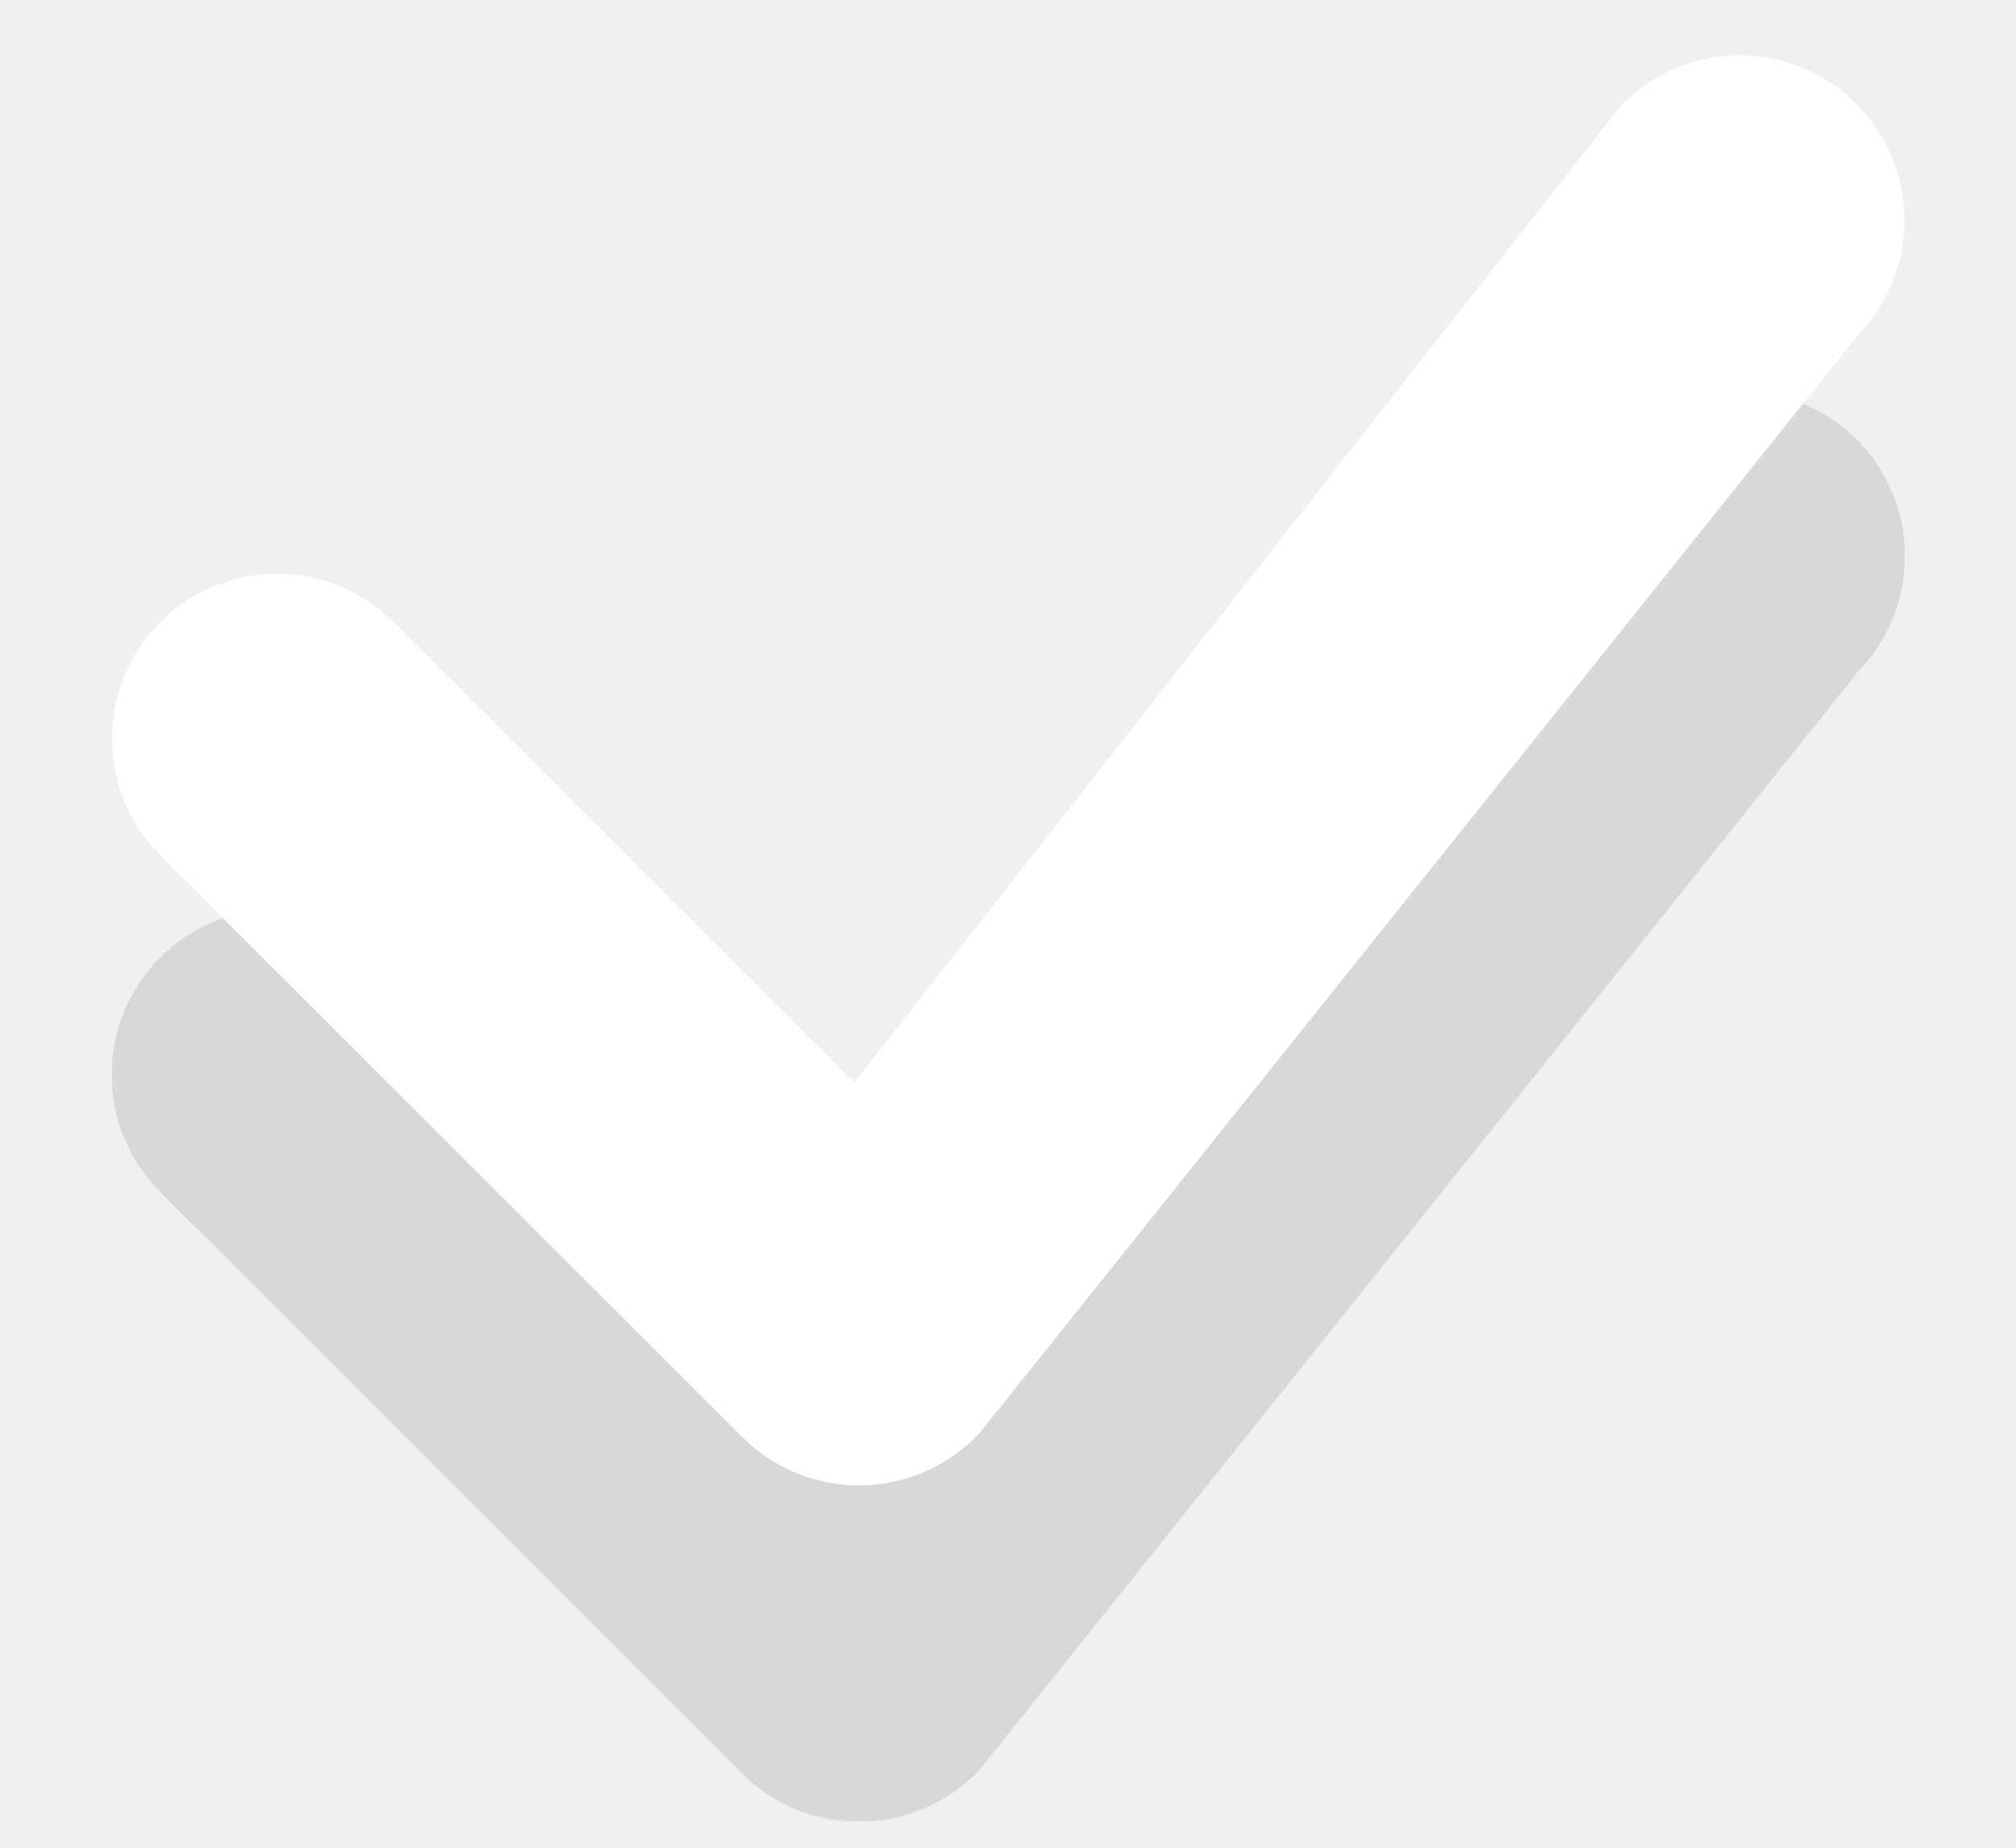
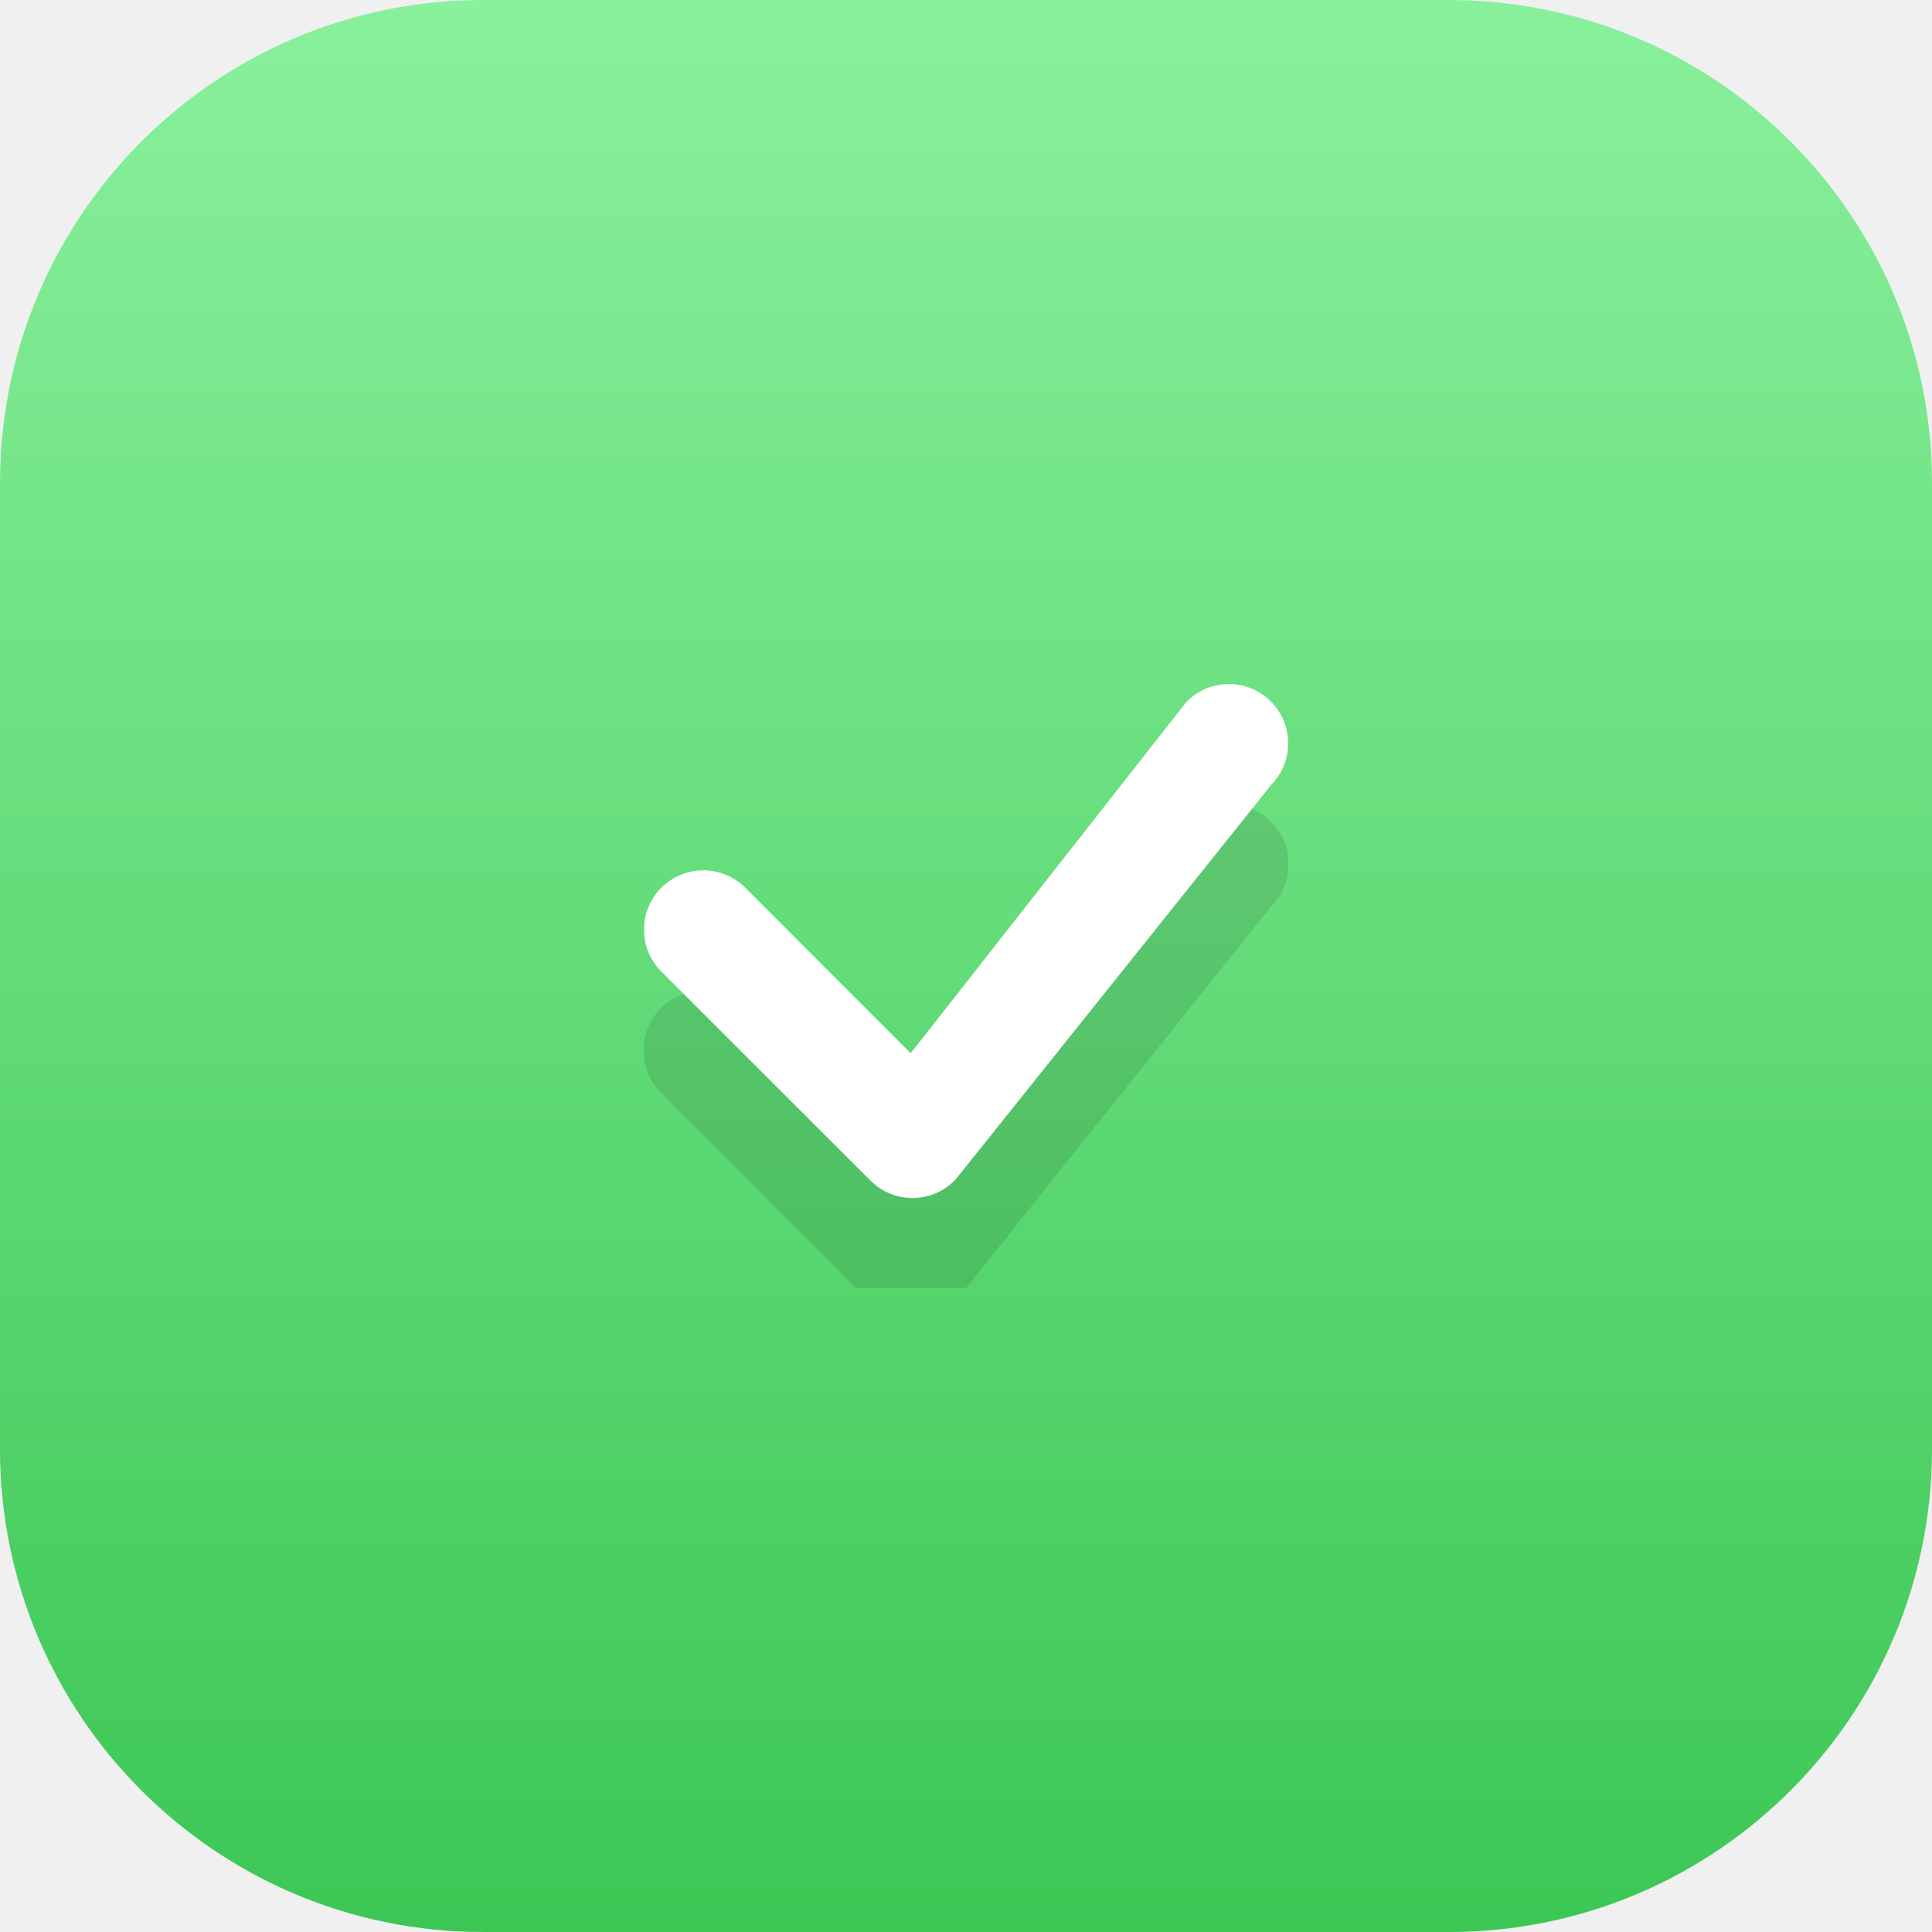
- <svg xmlns="http://www.w3.org/2000/svg" width="12" height="11" viewBox="0 0 12 11" fill="none">
-   <g filter="url(#filter0_d)">
-     <path d="M9.657 0.621C9.839 0.436 10.088 0.332 10.347 0.33C10.607 0.328 10.856 0.429 11.042 0.61C11.227 0.792 11.333 1.04 11.336 1.299C11.339 1.559 11.24 1.809 11.059 1.995L5.833 8.529C5.743 8.626 5.635 8.704 5.514 8.757C5.394 8.811 5.264 8.84 5.132 8.843C5 8.845 4.869 8.821 4.746 8.772C4.624 8.723 4.513 8.649 4.419 8.556L0.954 5.092C0.77 4.908 0.666 4.658 0.667 4.397C0.667 4.137 0.77 3.887 0.954 3.703C1.139 3.519 1.388 3.415 1.649 3.416C1.909 3.416 2.159 3.519 2.343 3.703L5.084 6.445L9.631 0.651C9.639 0.641 9.648 0.631 9.657 0.621L9.657 0.621Z" fill="white" />
+ <svg xmlns="http://www.w3.org/2000/svg" width="32" height="32" viewBox="0 0 32 32" fill="none">
+   <rect width="32" height="32" rx="8" fill="url(#paint0_linear)" />
+   <g clip-path="url(#clip0)">
+     <g filter="url(#filter0_d)">
+       <path d="M19.657 11.621C19.839 11.436 20.088 11.332 20.347 11.33C20.607 11.328 20.856 11.429 21.042 11.611C21.227 11.792 21.333 12.04 21.336 12.299C21.34 12.559 21.24 12.809 21.059 12.995L15.833 19.529C15.743 19.626 15.635 19.704 15.514 19.758C15.394 19.811 15.264 19.84 15.132 19.843C15 19.845 14.869 19.821 14.746 19.772C14.624 19.723 14.513 19.649 14.419 19.556L10.954 16.092C10.77 15.908 10.666 15.658 10.666 15.398C10.667 15.137 10.77 14.887 10.954 14.703C11.139 14.519 11.389 14.415 11.649 14.415C11.909 14.416 12.159 14.519 12.343 14.703L15.084 17.445L19.631 11.651C19.639 11.641 19.648 11.631 19.657 11.621L19.657 11.621Z" fill="white" />
+     </g>
  </g>
  <defs>
-     <filter id="filter0_d" x="0.667" y="0.33" width="10.67" height="10.513" filterUnits="userSpaceOnUse" color-interpolation-filters="sRGB">
+     <filter id="filter0_d" x="10.666" y="11.33" width="10.67" height="10.513" filterUnits="userSpaceOnUse" color-interpolation-filters="sRGB">
      <feFlood flood-opacity="0" result="BackgroundImageFix" />
      <feColorMatrix in="SourceAlpha" type="matrix" values="0 0 0 0 0 0 0 0 0 0 0 0 0 0 0 0 0 0 127 0" />
      <feOffset dy="2" />
      <feColorMatrix type="matrix" values="0 0 0 0 0 0 0 0 0 0 0 0 0 0 0 0 0 0 0.1 0" />
      <feBlend mode="normal" in2="BackgroundImageFix" result="effect1_dropShadow" />
      <feBlend mode="normal" in="SourceGraphic" in2="effect1_dropShadow" result="shape" />
    </filter>
+     <linearGradient id="paint0_linear" x1="16" y1="0" x2="16" y2="32" gradientUnits="userSpaceOnUse">
+       <stop stop-color="#89F09C" />
+       <stop offset="1" stop-color="#3CC755" />
+     </linearGradient>
+     <clipPath id="clip0">
+       <rect width="10.667" height="10.667" fill="white" transform="translate(10.6667 10.6667)" />
+     </clipPath>
  </defs>
</svg>
